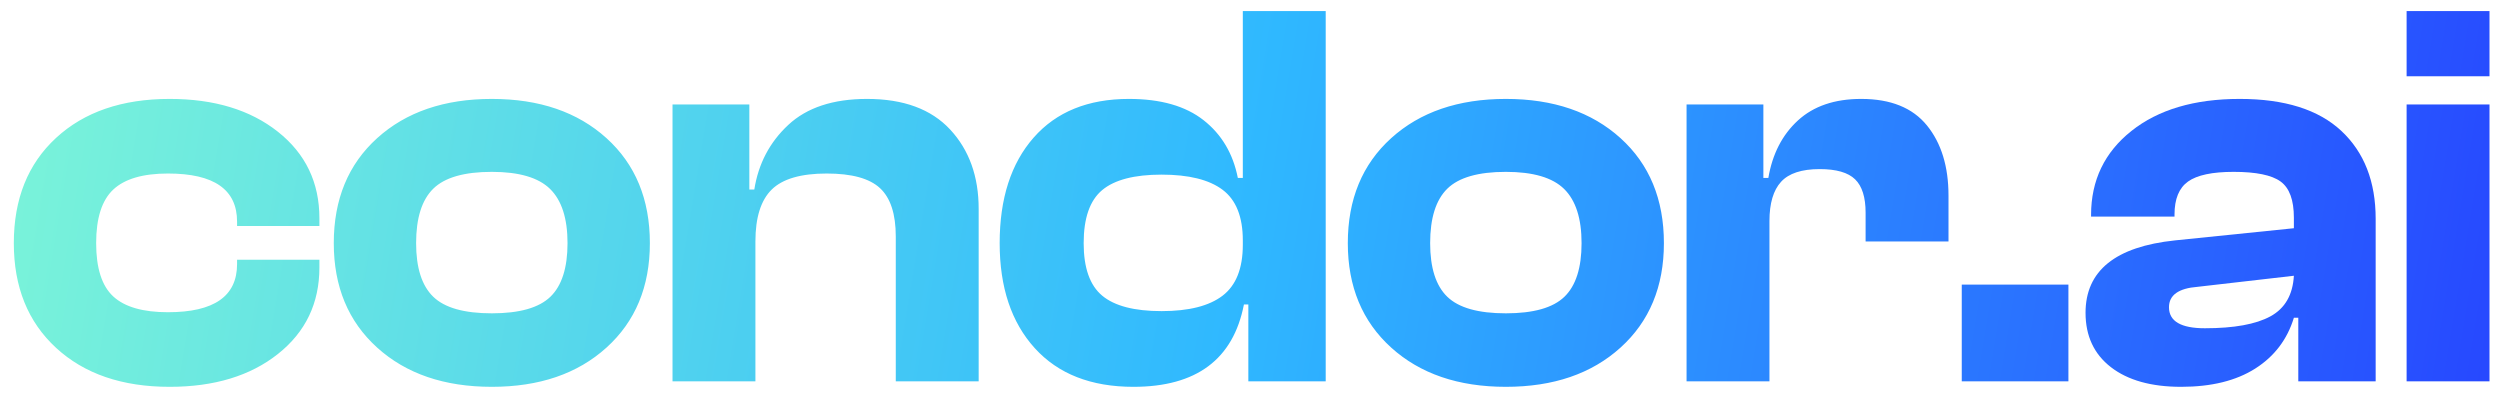
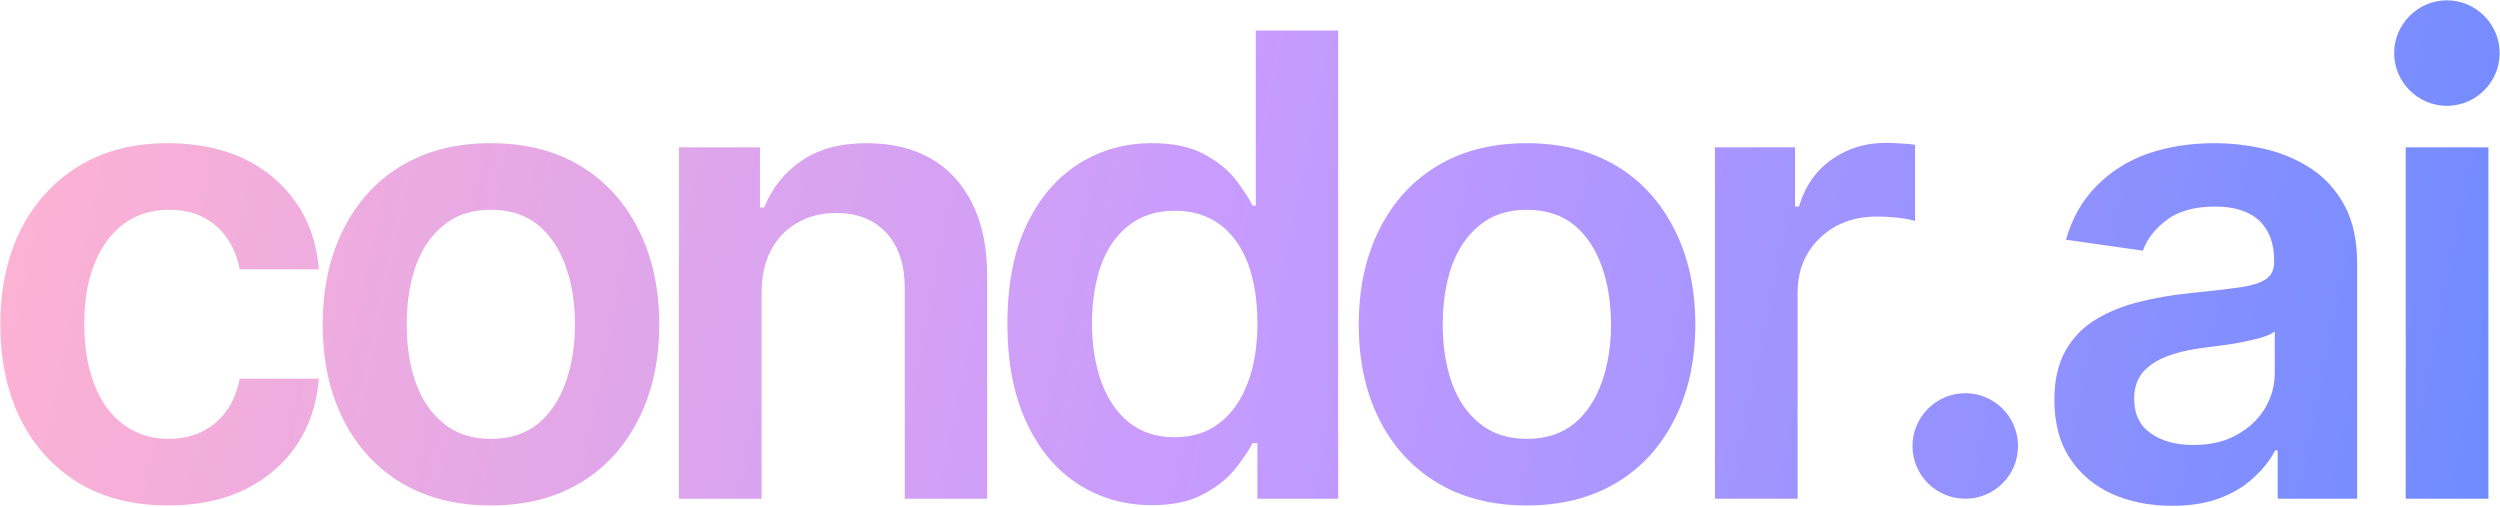
- <svg xmlns="http://www.w3.org/2000/svg" viewBox="0 -138 904.8 150" fill="url(#g)" role="img" aria-label="condor.ai">
+ <svg xmlns="http://www.w3.org/2000/svg" viewBox="0 0 777 157.3" fill="url(#g)" role="img" aria-label="condor.ai">
  <defs>
-     <linearGradient id="g" gradientUnits="userSpaceOnUse" x1="0" y1="-138" x2="904.8" y2="12">
-       <stop offset="0" stop-color="#7CF5D8" />
-       <stop offset="0.5" stop-color="#2FB8FF" />
-       <stop offset="1" stop-color="#2747FF" />
+     <linearGradient id="g" gradientUnits="userSpaceOnUse" x1="0" y1="0" x2="777" y2="157.3">
+       <stop offset="0" stop-color="#FFB3D1" />
+       <stop offset="0.5" stop-color="#C69BFF" />
+       <stop offset="1" stop-color="#6F8BFF" />
    </linearGradient>
  </defs>
-   <path d="M61.4 2L61.4 2Q35.6 2 20.3-12.1Q5-26.2 5-50L5-50Q5-74 20.3-88.1Q35.6-102.2 61.4-102.2L61.4-102.2Q85.6-102.2 100.6-90.3Q115.6-78.4 115.6-59L115.6-59L115.6-56.2L85.8-56.2L85.8-57.8Q85.8-75.2 60.8-75.2L60.8-75.2Q47.2-75.2 41-69.4Q34.8-63.6 34.8-50Q34.8-36.4 41-30.7Q47.2-25 60.8-25L60.8-25Q85.8-25 85.8-42.4L85.8-42.4L85.8-44L115.6-44L115.6-41.2Q115.6-21.8 100.6-9.9Q85.6 2 61.4 2ZM219.5-12.2Q203.8 2 178 2Q152.2 2 136.5-12.2Q120.8-26.4 120.8-50L120.8-50Q120.8-73.8 136.5-88Q152.2-102.2 178-102.2Q203.8-102.2 219.5-88Q235.2-73.8 235.2-50L235.2-50Q235.2-26.4 219.5-12.2ZM156.8-30.6Q163-24.6 178-24.6Q193-24.6 199.2-30.6Q205.4-36.6 205.4-50Q205.4-63.4 199.1-69.6Q192.8-75.8 178-75.8L178-75.8Q163-75.8 156.8-69.7Q150.6-63.6 150.6-50L150.6-50Q150.6-36.6 156.8-30.6ZM273.4-50.6L273.4 0L243.4 0L243.4-100.2L271.2-100.2L271.2-69.4L273-69.4Q275.2-83.4 285.3-92.8Q295.4-102.2 313.8-102.2L313.8-102.2Q333.6-102.2 343.9-91.1Q354.2-80 354.2-62.4L354.2-62.4L354.2 0L324.2 0L324.2-52.4Q324.2-64.6 318.5-69.9Q312.8-75.2 299.2-75.2L299.2-75.2Q285.2-75.2 279.3-69.4Q273.4-63.6 273.4-50.6L273.4-50.6ZM410.2 2L410.2 2Q387.2 2 374.5-12Q361.8-26 361.8-50L361.8-50Q361.8-74.2 374.1-88.2Q386.4-102.2 408.6-102.2L408.6-102.2Q425.8-102.2 435.6-94.5Q445.4-86.8 448-73.6L448-73.6L449.8-73.6L449.8-134L479.8-134L479.8 0L451.8 0L451.8-27.8L450.2-27.8Q444.4 2 410.2 2ZM392.2-50L392.2-50Q392.2-36.6 398.9-31Q405.6-25.4 420.4-25.4Q435.2-25.4 442.5-31Q449.8-36.6 449.8-49.4L449.8-49.4L449.8-51Q449.8-63.8 442.5-69.3Q435.2-74.8 420.4-74.8Q405.6-74.8 398.9-69.2Q392.2-63.6 392.2-50ZM586.5-12.2Q570.8 2 545 2Q519.2 2 503.5-12.2Q487.8-26.4 487.8-50L487.8-50Q487.8-73.8 503.5-88Q519.2-102.2 545-102.2Q570.8-102.2 586.5-88Q602.2-73.8 602.2-50L602.2-50Q602.2-26.4 586.5-12.2ZM523.8-30.6Q530-24.6 545-24.6Q560-24.6 566.2-30.6Q572.4-36.6 572.4-50Q572.4-63.4 566.1-69.6Q559.8-75.8 545-75.8L545-75.8Q530-75.8 523.8-69.7Q517.6-63.6 517.6-50L517.6-50Q517.6-36.6 523.8-30.6ZM640.4-58L640.4 0L610.4 0L610.4-100.2L638.2-100.2L638.2-73.6L640-73.6Q642.2-86.6 650.7-94.4Q659.2-102.2 673.6-102.2L673.6-102.2Q689.6-102.2 697.4-92.6Q705.2-83 705.2-67.2L705.2-67.2L705.2-50.6L675.2-50.6L675.2-61Q675.2-69.4 671.4-73.1Q667.6-76.8 658.6-76.8L658.6-76.8Q648.8-76.8 644.6-72.2Q640.4-67.6 640.4-58L640.4-58Z" />
-   <path d="M748.6-35L748.6 0L710 0L710-35L748.6-35ZM789.4 2L789.4 2Q773.2 2 764-5.1Q754.8-12.2 754.8-24.8L754.8-24.8Q754.8-47.6 787.2-51L787.2-51L830.2-55.4L830.2-59.2Q830.2-68.8 825.4-72.3Q820.6-75.8 808.4-75.8L808.4-75.8Q796.8-75.8 791.9-72.3Q787-68.8 787-60.4L787-60.4L787-59.6L756.8-59.6L756.8-60.2Q756.8-79 771.4-90.6Q786-102.2 810.6-102.2L810.6-102.2Q835-102.2 847.4-90.6Q859.8-79 859.8-58.8L859.8-58.8L859.8 0L831.8 0L831.8-23L830.2-23Q826.6-11.2 816.2-4.6Q805.8 2 789.4 2ZM785-26.8L785-26.8Q785-19.2 798-19.2L798-19.2Q813.8-19.2 821.7-23.5Q829.6-27.8 830.2-38.2L830.2-38.2L795.4-34.2Q785-33.4 785-26.8ZM901-134L901-110.4L871-110.4L871-134L901-134ZM901-100.2L901 0L871 0L871-100.2L901-100.2Z" />
+   <path d="M  52.3   157.1L  52.3   157.1Q  36   157.1   24.3  150Q  12.6  142.8   6.3  130.1Q  0.1  117.4   0.1  100.9L  0.1  100.9Q  0.1  84.2   6.4  71.5Q  12.8  58.8   24.5  51.6Q  36.2  44.5   52.1  44.5L  52.1  44.5Q  65.5  44.5   75.8  49.3Q  86  54.2   92.1  63.1Q  98.2  71.9   99.1  83.7L  99.1  83.7L  74.5  83.7Q  73.5  78.4   70.7  74.2Q  67.9  70   63.3  67.6Q  58.8  65.2   52.5  65.2L  52.5  65.2Q  44.6  65.2   38.7  69.4Q  32.8  73.7   29.5  81.6Q  26.2  89.5   26.2  100.5L  26.2  100.5Q  26.2  111.6   29.4  119.7Q  32.6  127.8   38.6  132.1Q  44.5  136.4   52.5  136.4L  52.5  136.4Q  61  136.4   66.9  131.5Q  72.8  126.5   74.5  117.7L  74.5  117.7L  99.1  117.7Q  98.2  129.3   92.3  138.2Q  86.3  147.1   76.2  152.1Q  66   157.1   52.3   157.1ZM  152.5   157.1L  152.5   157.1Q  136.5   157.1   124.8  150.1Q  113.1  143.1   106.7  130.4Q  100.3  117.7   100.3  100.9L  100.3  100.9Q  100.3  84   106.7  71.3Q  113.1  58.5   124.8  51.5Q  136.5  44.5   152.5  44.5L  152.5  44.5Q  168.6  44.5   180.3  51.5Q  192  58.5   198.4  71.3Q  204.9  84   204.9  100.9L  204.9  100.9Q  204.9  117.7   198.4  130.4Q  192  143.1   180.3  150.1Q  168.6   157.1   152.5   157.1ZM  152.5  136.4L  152.5  136.4Q  161.4  136.4   167.2  131.7Q  172.9  127   175.8  118.9Q  178.7  110.8   178.7  100.9L  178.7  100.9Q  178.7  90.8   175.8  82.7Q  172.9  74.6   167.2  69.9Q  161.4  65.2   152.5  65.2L  152.5  65.2Q  143.8  65.2   138  69.9Q  132.1  74.6   129.2  82.7Q  126.4  90.8   126.4  100.9L  126.4  100.9Q  126.4  110.8   129.2  118.9Q  132.1  127   138  131.7Q  143.8  136.4   152.5  136.4ZM  236.7  91.1L  236.7  91.1L  236.7   155L  211   155L  211  45.8L  236.2  45.8L  236.2  64.5L  237.5  64.5Q  241.2  55.3   249.2  49.9Q  257.1  44.5   269.4  44.5L  269.4  44.5Q  280.8  44.5   289.2  49.2Q  297.6  54   302.2  63.3Q  306.8  72.5   306.8  85.6L  306.8  85.6L  306.8   155L  281.2   155L  281.2  89.6Q  281.2  78.6   275.5  72.4Q  269.8  66.2   259.9  66.2L  259.9  66.2Q  253.1  66.2   247.9  69.2Q  242.7  72.1   239.7  77.6Q  236.7  83.1   236.7  91.1ZM  358   157L  358   157Q  345.2   157   335  150.4Q  324.8  143.8   319  131.2Q  313.1  118.6   313.1  100.6L  313.1  100.6Q  313.1  82.3   319.1  69.8Q  325.1  57.3   335.3  50.9Q  345.4  44.5   358  44.5L  358  44.5Q  367.7  44.5   373.8  47.7Q  380  50.9   383.7  55.4Q  387.3  60   389.3  63.9L  389.3  63.9L  390.3  63.9L  390.3  9.5L  415.9  9.5L  415.9   155L  390.8   155L  390.8  137.7L  389.3  137.7Q  387.2  141.7   383.5  146.2Q  379.8  150.6   373.6  153.8Q  367.5   157   358   157ZM  365.1  135.9L  365.1  135.9Q  373.4  135.9   379.1  131.4Q  384.8  127   387.8  119Q  390.8  111.1   390.8  100.5L  390.8  100.5Q  390.8  89.9   387.9  82Q  384.9  74.1   379.2  69.8Q  373.4  65.5   365.1  65.5L  365.1  65.5Q  356.7  65.5   350.9  70Q  345.1  74.5   342.2  82.4Q  339.4  90.4   339.4  100.5L  339.4  100.5Q  339.4  110.7   342.3  118.7Q  345.2  126.7   350.9  131.3Q  356.7  135.9   365.1  135.9ZM  474.5   157.1L  474.5   157.1Q  458.5   157.1   446.8  150.1Q  435.1  143.1   428.7  130.4Q  422.3  117.7   422.3  100.9L  422.3  100.9Q  422.3  84   428.7  71.3Q  435.1  58.5   446.8  51.5Q  458.5  44.5   474.5  44.5L  474.5  44.5Q  490.5  44.5   502.3  51.5Q  514  58.5   520.4  71.3Q  526.9  84   526.9  100.9L  526.9  100.9Q  526.9  117.7   520.4  130.4Q  514  143.1   502.3  150.1Q  490.5   157.1   474.5   157.1ZM  474.5  136.4L  474.5  136.4Q  483.4  136.4   489.2  131.7Q  494.9  127   497.8  118.9Q  500.7  110.8   500.7  100.9L  500.7  100.9Q  500.7  90.8   497.8  82.7Q  494.9  74.6   489.2  69.9Q  483.4  65.2   474.5  65.2L  474.5  65.2Q  465.8  65.2   460  69.9Q  454.1  74.6   451.2  82.7Q  448.4  90.8   448.4  100.9L  448.4  100.9Q  448.4  110.8   451.2  118.9Q  454.1  127   460  131.7Q  465.8  136.4   474.5  136.4ZM  558.7   155L  533   155L  533  45.8L  557.9  45.8L  557.9  64.2L  559.1  64.2Q  562  54.6   569.4  49.5Q  576.7  44.4   586.1  44.4L  586.1  44.4Q  588.1  44.4   590.8  44.6Q  593.5  44.7   595.2  45L  595.2  45L  595.2  68.7Q  593.6  68.1   590.1  67.7Q  586.6  67.3   583.3  67.3L  583.3  67.3Q  576.2  67.3   570.6  70.3Q  565.1  73.4   561.9  78.6Q  558.7  83.9   558.7  90.9L  558.7  90.9L  558.7   155ZM  627.2   138.6C  627.2   147.7   619.9   155   610.8   155C  601.8   155   594.4   147.7   594.4   138.6C  594.4   129.6   601.8   122.2   610.8   122.2C  619.9   122.2   627.2   129.6   627.2   138.6ZM  675.1   157.2L  675.1   157.2Q  664.7   157.2   656.4  153.5Q  648.1  149.7   643.3  142.4Q  638.5  135.1   638.5  124.3L  638.5  124.3Q  638.5  115.2   641.9  109.1Q  645.3  103   651.2  99.4Q  657.1  95.8   664.6  93.9Q  672  92   679.9  91.2L  679.9  91.2Q  689.6  90.2   695.5  89.4Q  701.5  88.6   704.2  86.8Q  706.8  85.1   706.8  81.4L  706.8  81.4L  706.8  80.9Q  706.8  73   702.2  68.6Q  697.5  64.2   688.5  64.2L  688.5  64.2Q  679  64.2   673.5  68.3Q  668  72.4   666  77.9L  666  77.9L  642.1  74.5Q  644.9  64.6   651.5  57.9Q  658  51.2   667.4  47.8Q  676.9  44.5   688.3  44.5L  688.3  44.5Q  696.1  44.5   703.9  46.3Q  711.7  48.1   718.3  52.4Q  724.8  56.7   728.7  63.9Q  732.6  71.1   732.6  82L  732.6  82L  732.6   155L  707.9   155L  707.9  140L  707.1  140Q  704.8  144.5   700.5  148.4Q  696.3  152.4   690  154.8Q  683.7   157.2   675.1   157.2ZM  681.7  138.3L  681.7  138.3Q  689.5  138.3   695.1  135.2Q  700.8  132.1   703.9  127Q  707  121.9   707  115.8L  707  115.8L  707  103Q  705.8  104   702.9  104.9Q  700.1  105.7   696.5  106.4Q  692.9  107.1   689.4  107.5Q  685.9  108   683.4  108.3L  683.4  108.3Q  677.6  109.1   673.1  110.9Q  668.6  112.7   665.9  115.8Q  663.3  119   663.3  123.9L  663.3  123.9Q  663.3  131.1   668.5  134.7Q  673.6  138.3   681.7  138.3ZM  773.4   155L  747.7   155L  747.7  45.8L  773.4  45.8L  773.4   155ZM  776.9   16.5C  776.9   25.5   769.5   32.9   760.5   32.9C  751.5   32.9   744.1   25.5   744.1   16.5C  744.1   7.5   751.5   0.1   760.5   0.1C  769.5   0.1   776.9   7.5   776.9   16.5Z" />
</svg>
